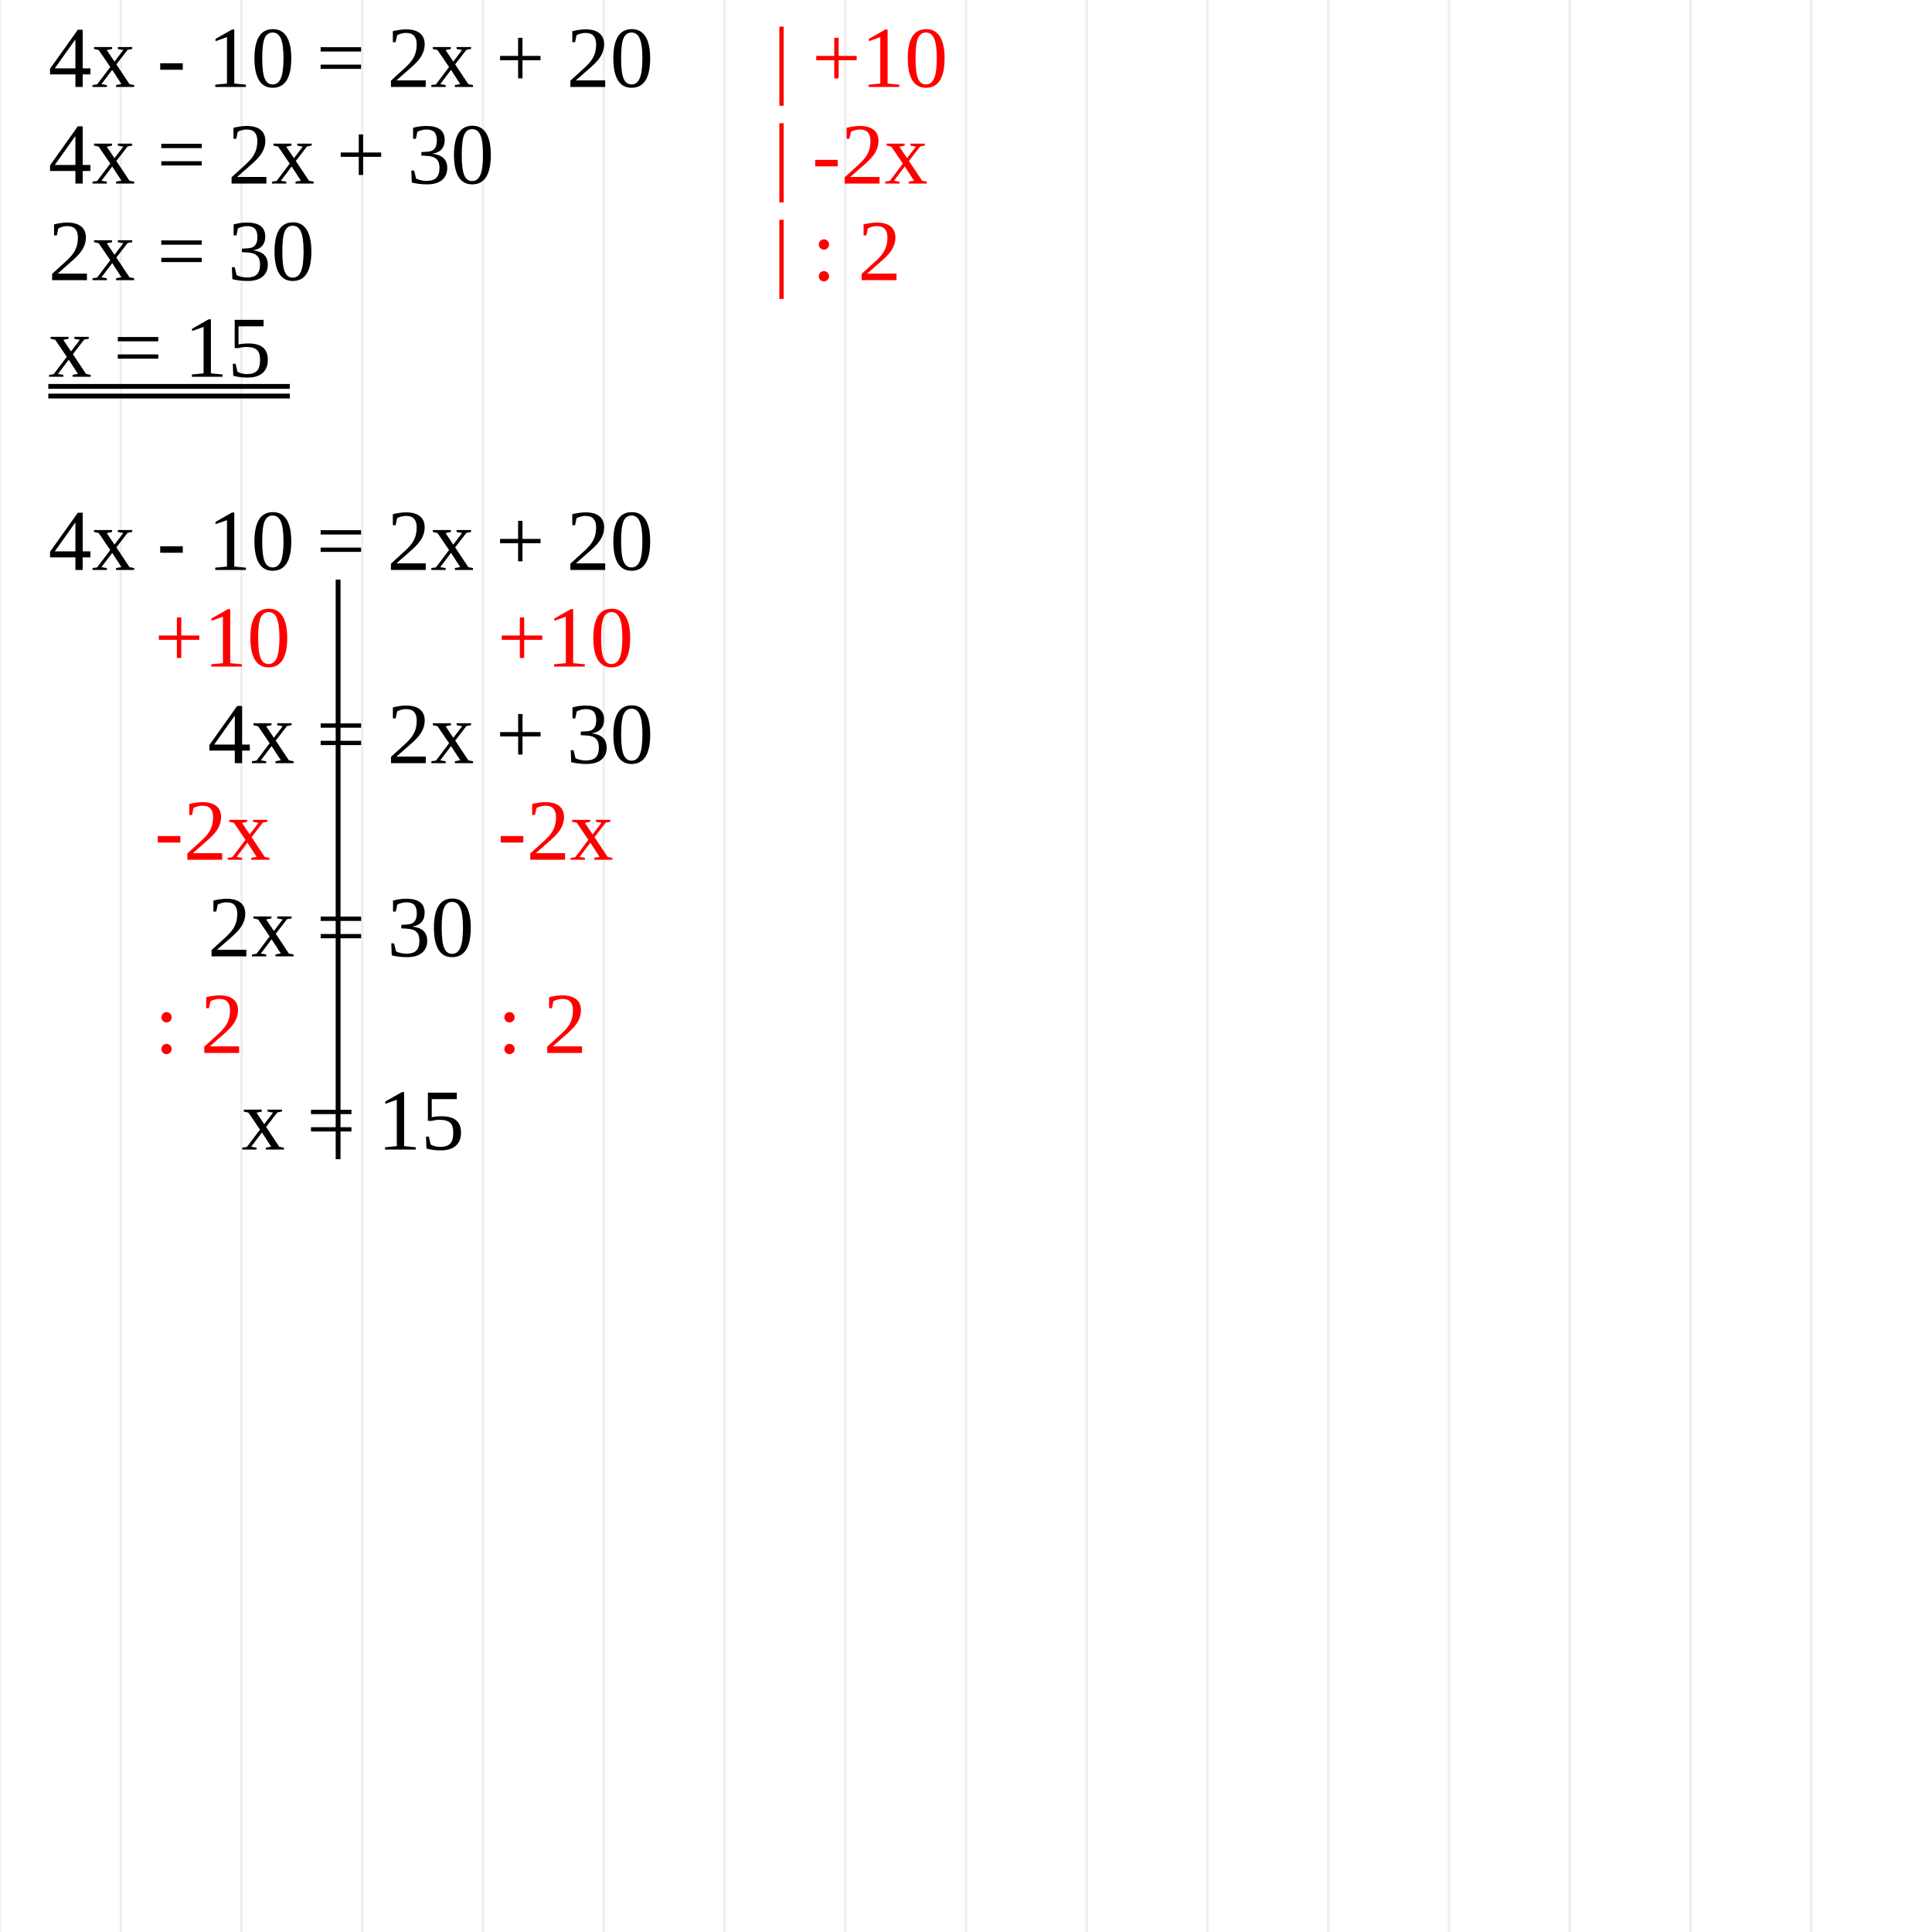
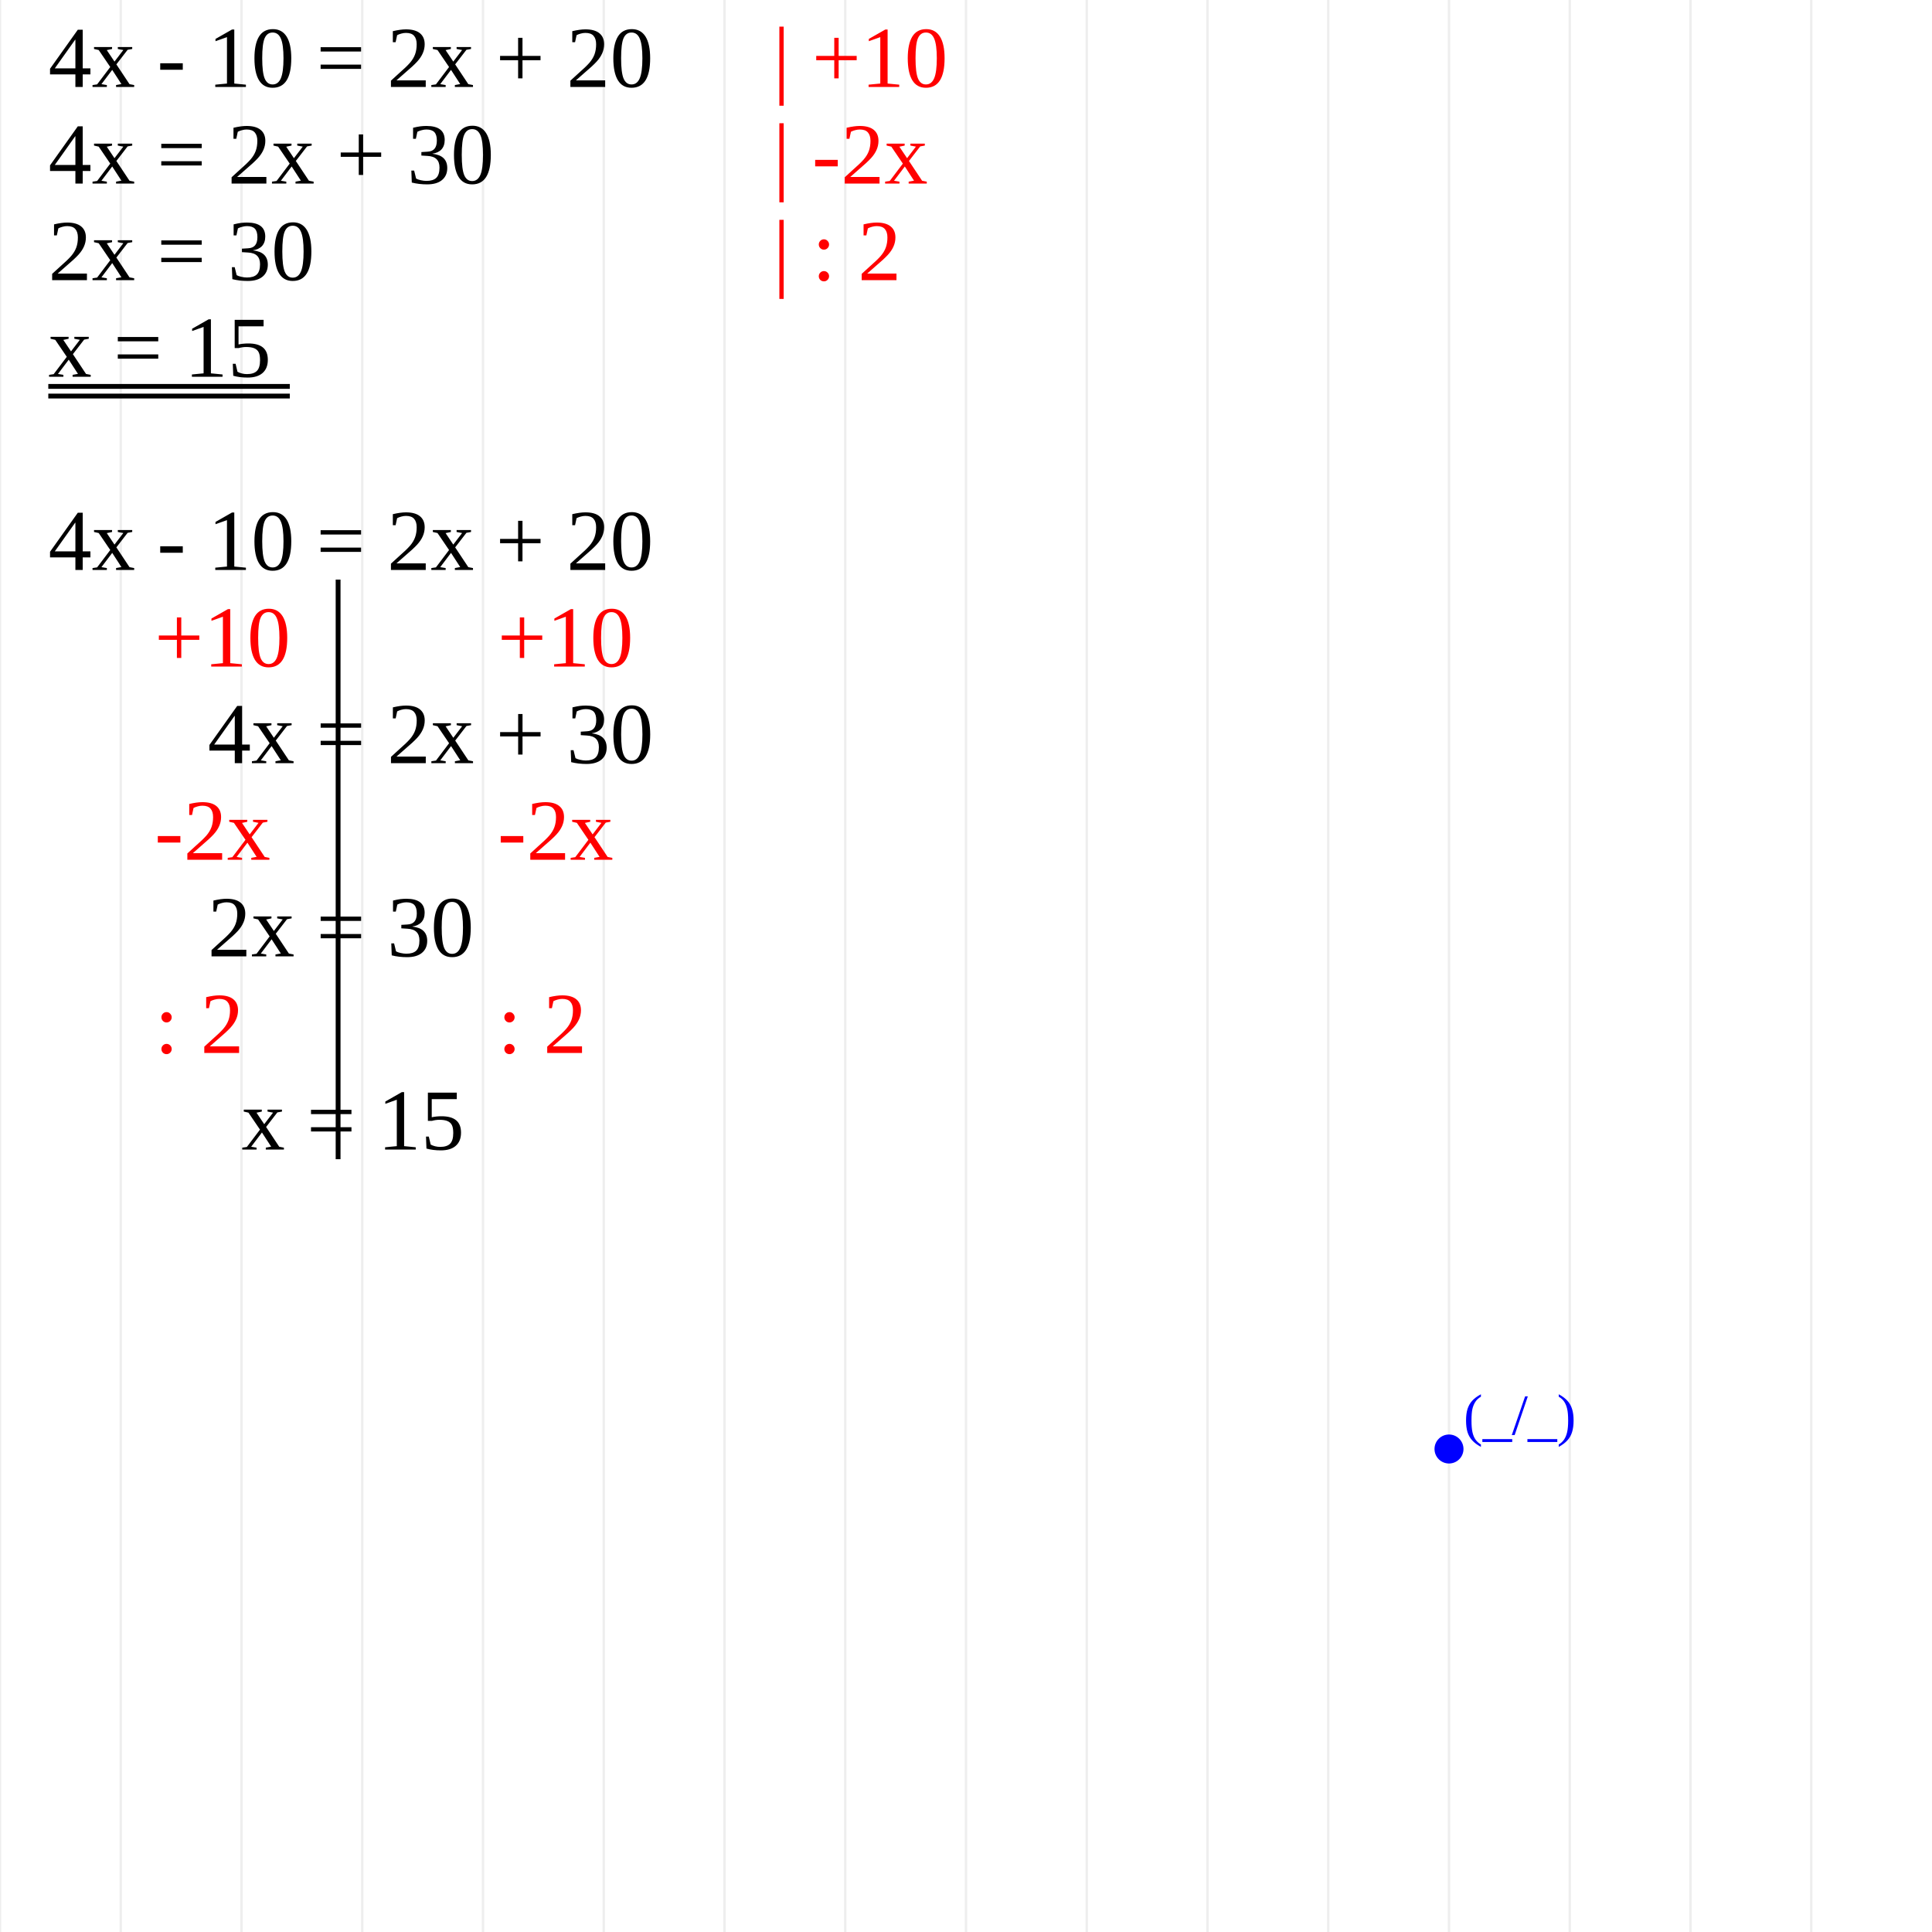
<svg xmlns="http://www.w3.org/2000/svg" width="400" height="400" style="background:white;">
  <line x1="0" y1="0" x2="0" y2="400" stroke="#eee" stroke-width="0.5" />
  <line x1="25" y1="0" x2="25" y2="400" stroke="#eee" stroke-width="0.5" />
  <line x1="50" y1="0" x2="50" y2="400" stroke="#eee" stroke-width="0.5" />
  <line x1="75" y1="0" x2="75" y2="400" stroke="#eee" stroke-width="0.5" />
  <line x1="100" y1="0" x2="100" y2="400" stroke="#eee" stroke-width="0.5" />
  <line x1="125" y1="0" x2="125" y2="400" stroke="#eee" stroke-width="0.5" />
  <line x1="150" y1="0" x2="150" y2="400" stroke="#eee" stroke-width="0.5" />
  <line x1="175" y1="0" x2="175" y2="400" stroke="#eee" stroke-width="0.5" />
  <line x1="200" y1="0" x2="200" y2="400" stroke="#eee" stroke-width="0.5" />
  <line x1="225" y1="0" x2="225" y2="400" stroke="#eee" stroke-width="0.5" />
  <line x1="250" y1="0" x2="250" y2="400" stroke="#eee" stroke-width="0.5" />
  <line x1="275" y1="0" x2="275" y2="400" stroke="#eee" stroke-width="0.5" />
  <line x1="300" y1="0" x2="300" y2="400" stroke="#eee" stroke-width="0.5" />
  <line x1="325" y1="0" x2="325" y2="400" stroke="#eee" stroke-width="0.5" />
  <line x1="350" y1="0" x2="350" y2="400" stroke="#eee" stroke-width="0.5" />
  <line x1="375" y1="0" x2="375" y2="400" stroke="#eee" stroke-width="0.5" />
  <text x="10" y="18" font-size="18" fill="black">4x - 10 = 2x + 20</text>
  <text x="160" y="18" font-size="18" fill="red">| +10</text>
  <text x="10" y="38" font-size="18" fill="black">4x = 2x + 30</text>
  <text x="160" y="38" font-size="18" fill="red">| -2x</text>
  <text x="10" y="58" font-size="18" fill="black">2x = 30</text>
  <text x="160" y="58" font-size="18" fill="red">| : 2</text>
  <text x="10" y="78" font-size="18" fill="black">x = 15</text>
  <line x1="10" y1="80" x2="60" y2="80" stroke="black" stroke-width="1.0" />
  <line x1="10" y1="82" x2="60" y2="82" stroke="black" stroke-width="1.0" />
  <text x="10" y="118" font-size="18" fill="black">4x - 10 = 2x + 20</text>
  <line x1="70" y1="120" x2="70" y2="240" stroke="black" stroke-width="1.0" />
  <text x="32" y="138" font-size="18" fill="red">+10</text>
  <text x="103" y="138" font-size="18" fill="red">+10</text>
  <text x="43" y="158" font-size="18" fill="black">4x = 2x + 30</text>
  <text x="32" y="178" font-size="18" fill="red">-2x</text>
  <text x="103" y="178" font-size="18" fill="red">-2x</text>
  <text x="43" y="198" font-size="18" fill="black">2x = 30</text>
  <text x="32" y="218" font-size="18" fill="red">: 2</text>
  <text x="103" y="218" font-size="18" fill="red">: 2</text>
  <text x="50" y="238" font-size="18" fill="black">x = 15</text>
+   <circle cx="300" cy="300" r="3.0" fill="blue" />
+   <text x="303.0" y="297.0" font-size="12" fill="blue">(_/_)</text>
</svg>
